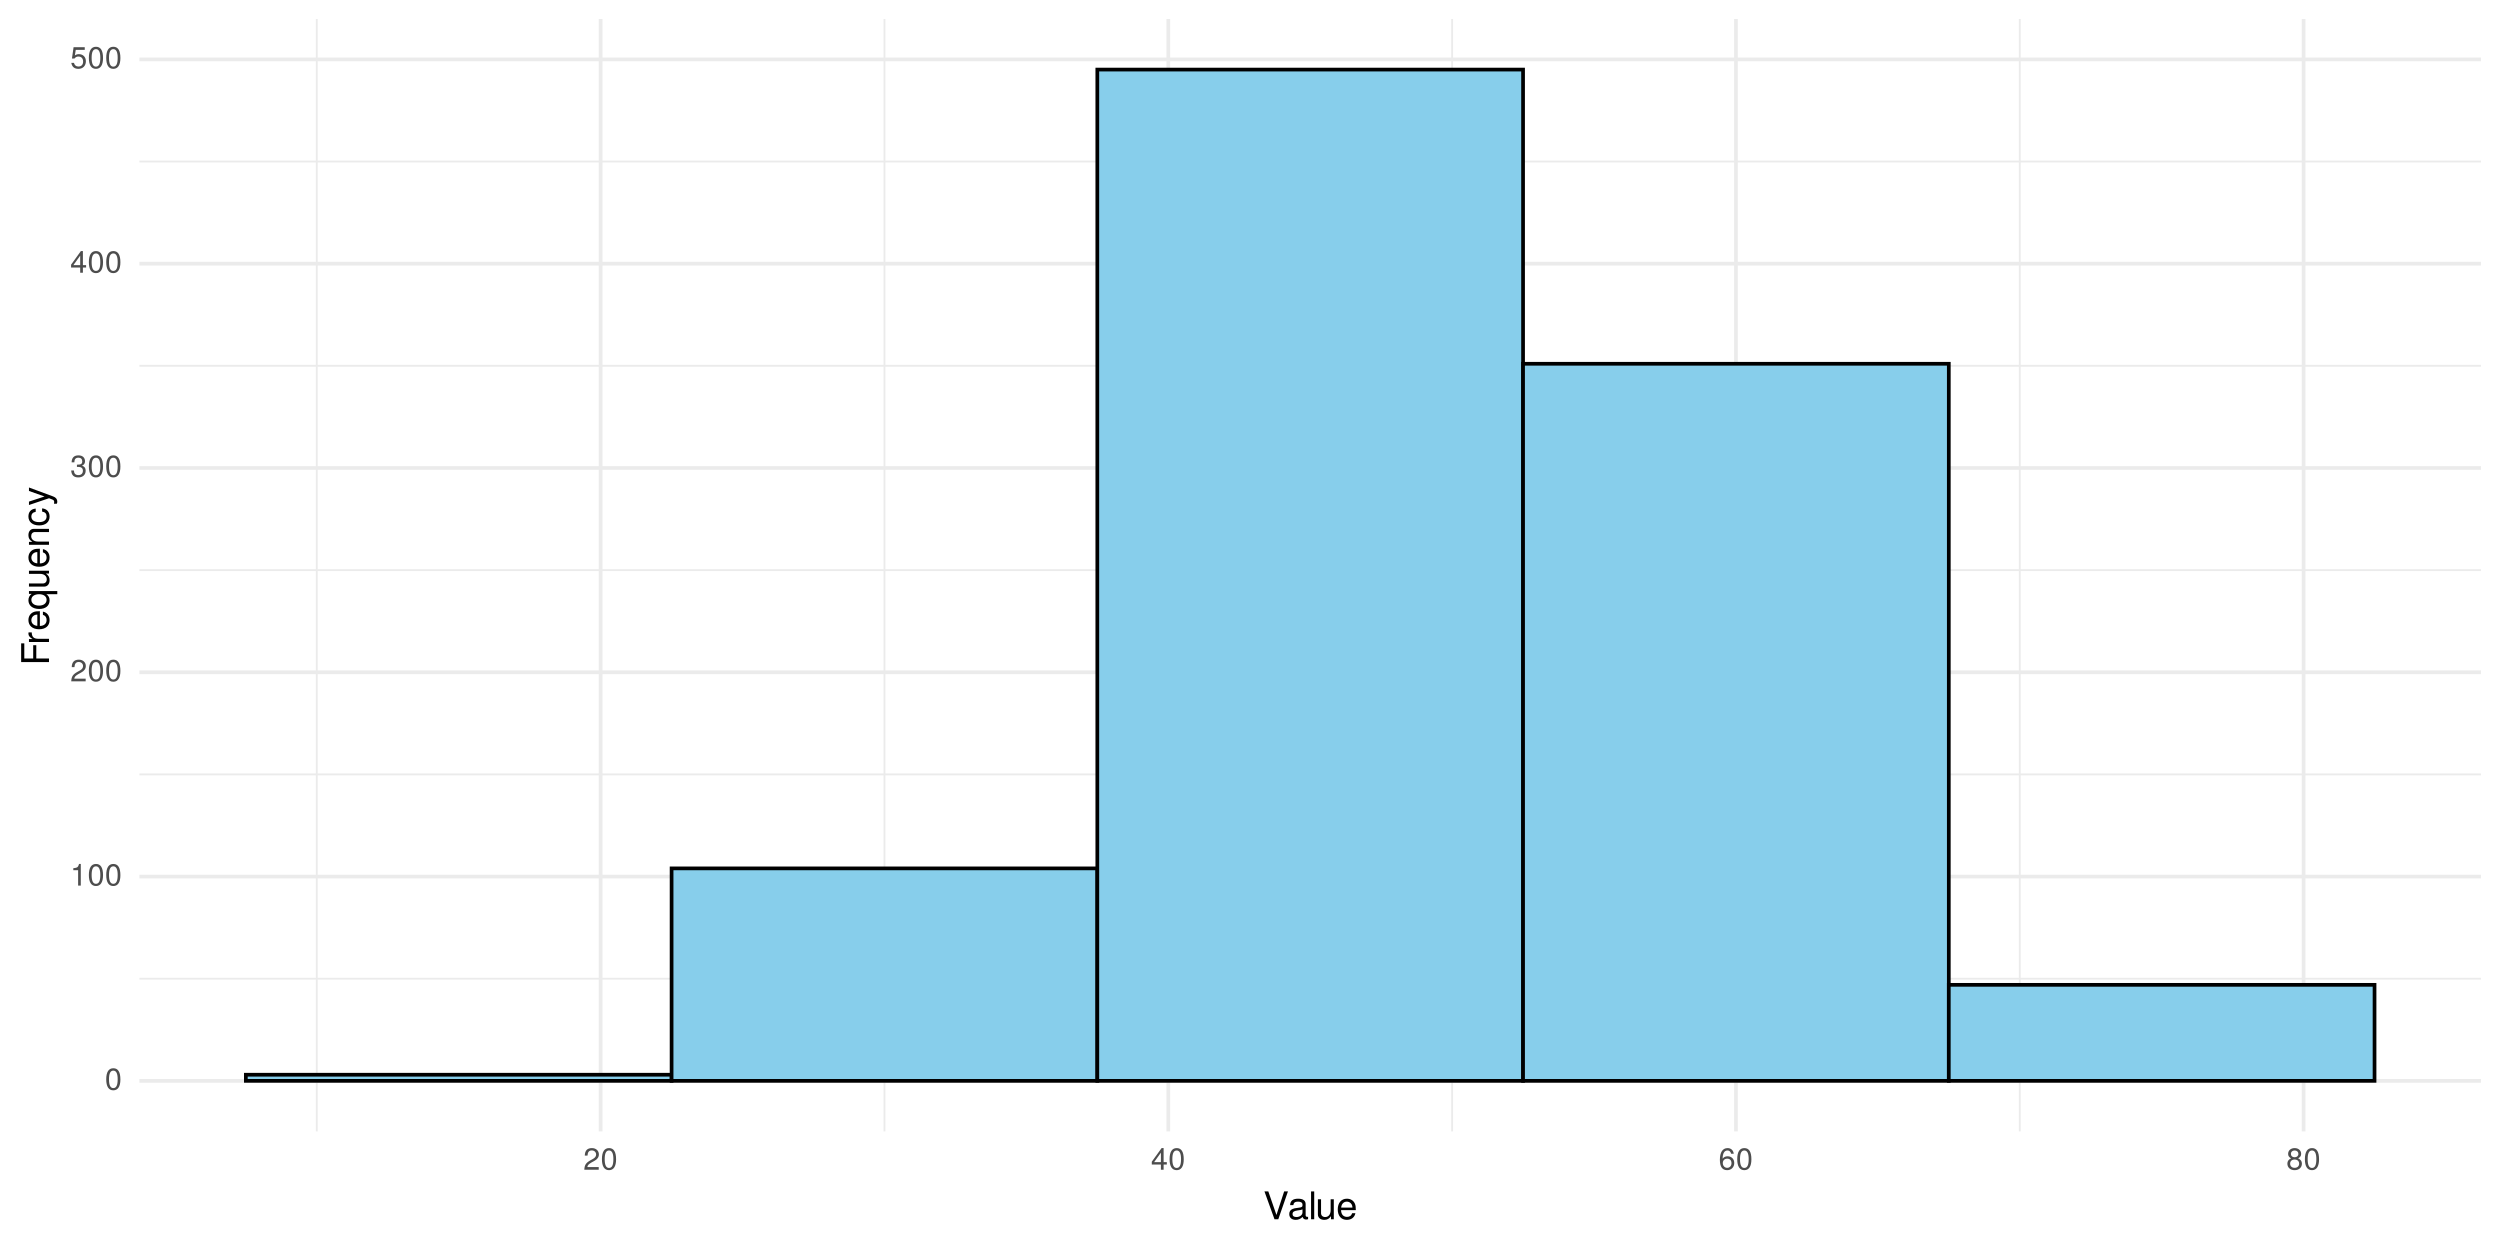
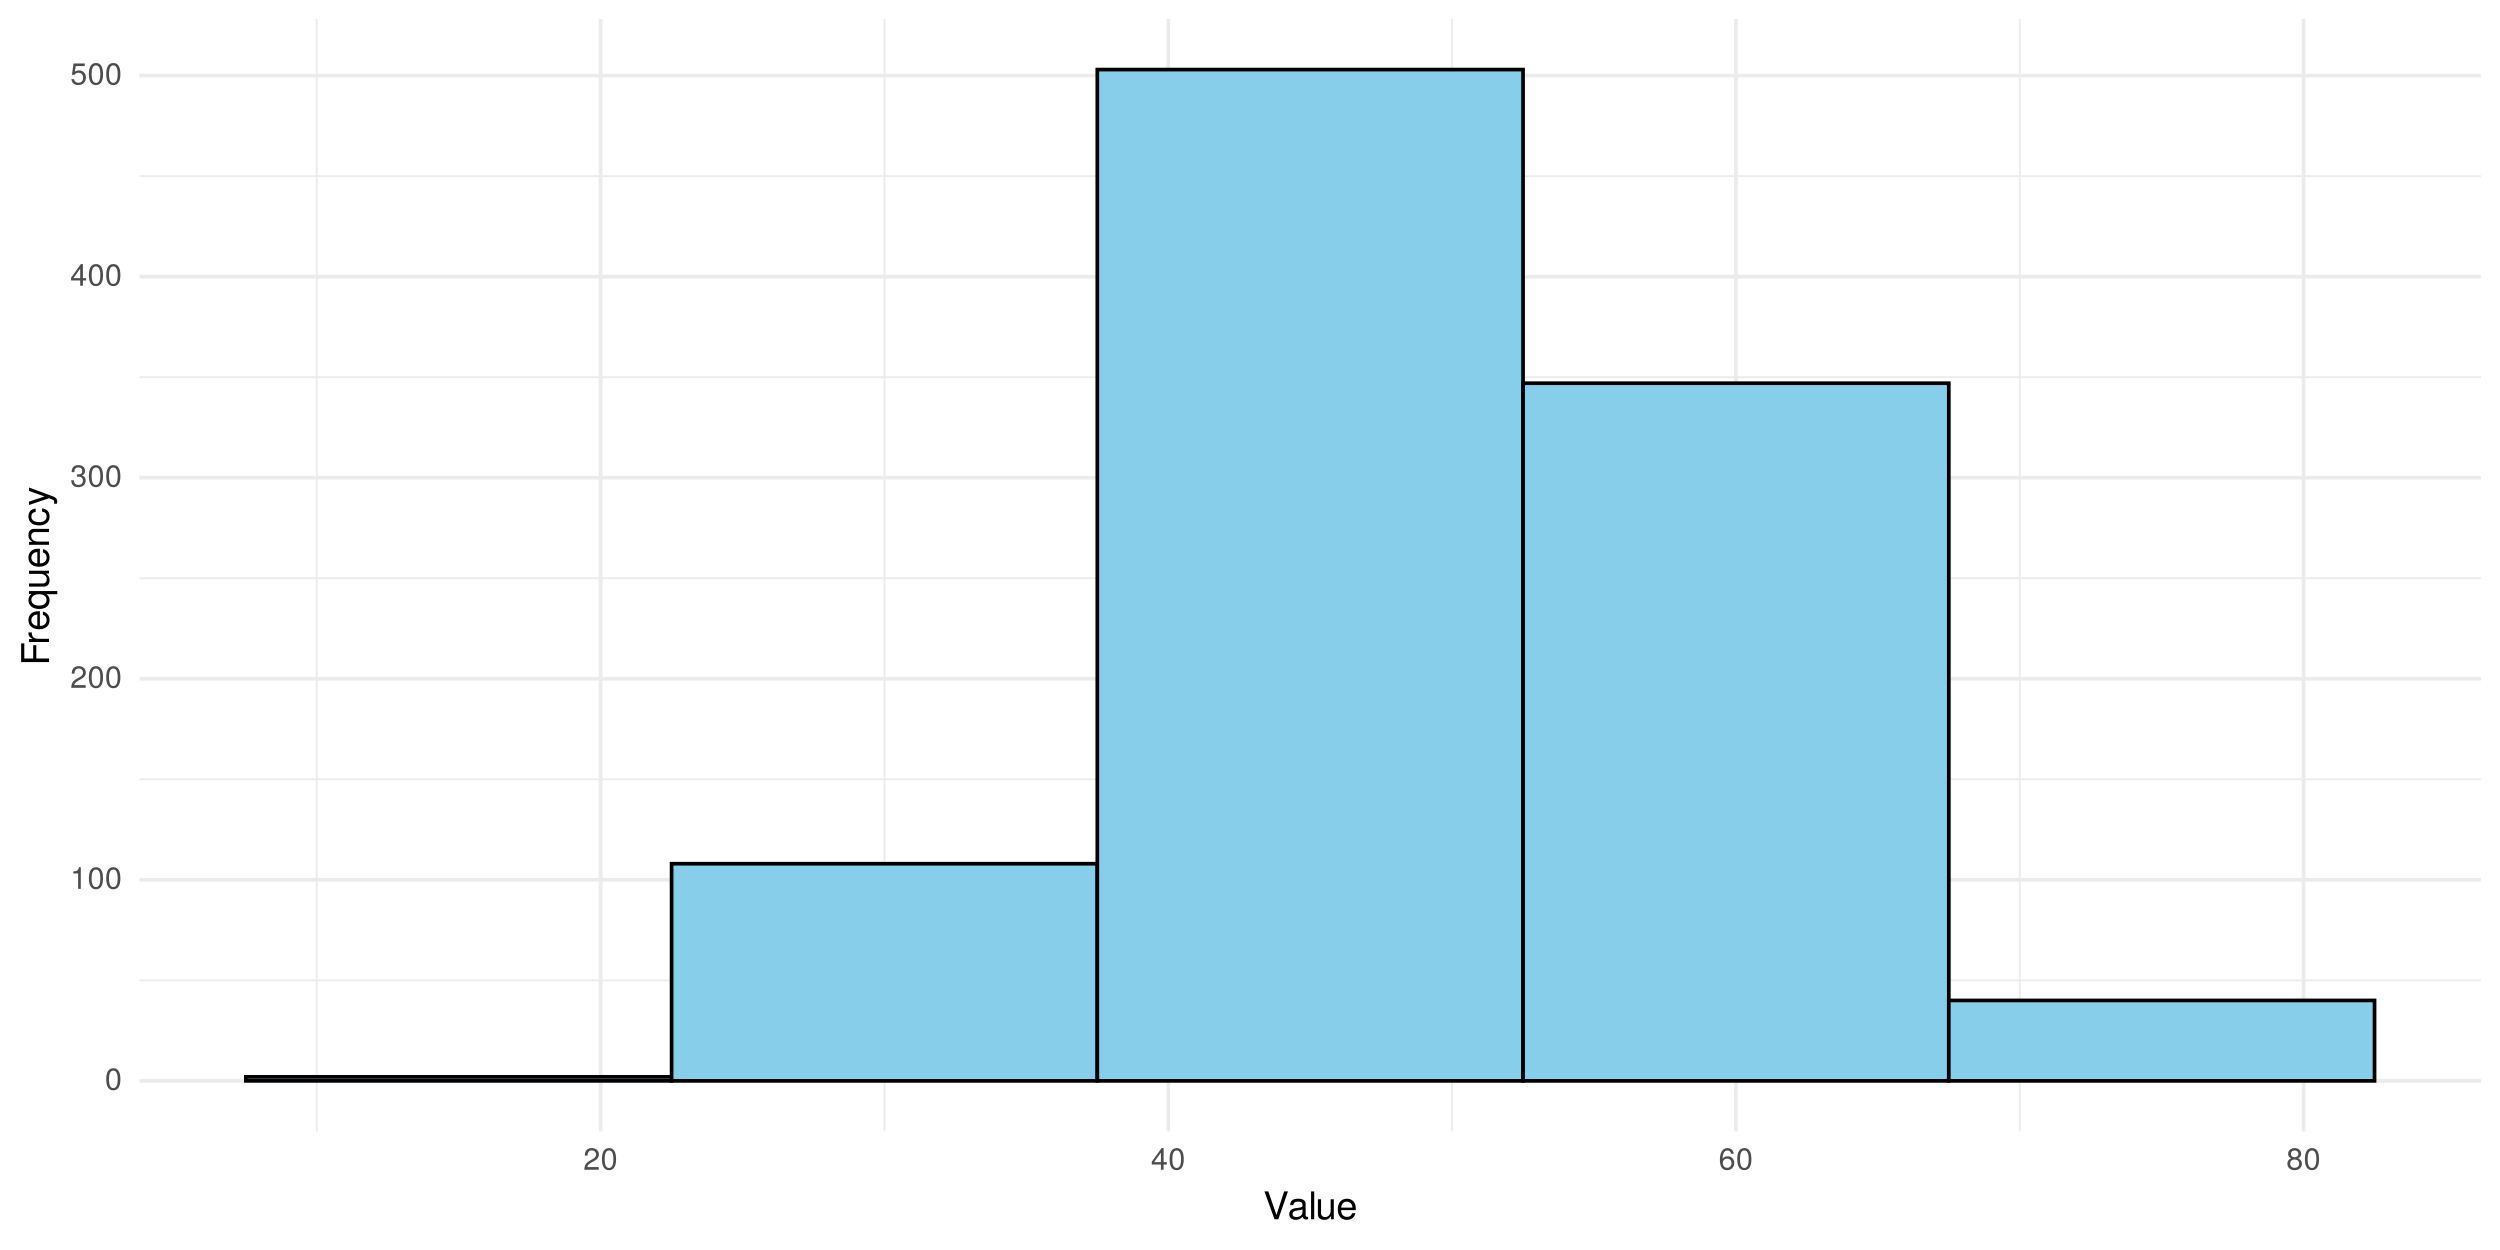
<svg xmlns="http://www.w3.org/2000/svg" xmlns:xlink="http://www.w3.org/1999/xlink" width="720" height="360" viewBox="0 0 720 360">
  <defs>
    <g>
      <g id="glyph-0-0">
        <path d="M 4.453 -3 C 4.453 -5.156 3.781 -6.234 2.422 -6.234 C 1.078 -6.234 0.375 -5.141 0.375 -3.047 C 0.375 -0.953 1.078 0.125 2.422 0.125 C 3.734 0.125 4.453 -0.953 4.453 -3 Z M 3.672 -3.062 C 3.672 -1.297 3.266 -0.516 2.406 -0.516 C 1.578 -0.516 1.172 -1.344 1.172 -3.047 C 1.172 -4.75 1.578 -5.547 2.422 -5.547 C 3.25 -5.547 3.672 -4.734 3.672 -3.062 Z M 3.672 -3.062 " />
      </g>
      <g id="glyph-0-1">
        <path d="M 3.047 0 L 3.047 -6.234 L 2.547 -6.234 C 2.266 -5.281 2.094 -5.141 0.891 -5 L 0.891 -4.438 L 2.281 -4.438 L 2.281 0 Z M 3.047 0 " />
      </g>
      <g id="glyph-0-2">
        <path d="M 4.5 -4.406 C 4.5 -5.469 3.672 -6.234 2.5 -6.234 C 1.219 -6.234 0.484 -5.594 0.438 -4.078 L 1.219 -4.078 C 1.281 -5.125 1.703 -5.562 2.469 -5.562 C 3.172 -5.562 3.703 -5.062 3.703 -4.391 C 3.703 -3.891 3.406 -3.469 2.859 -3.156 L 2.047 -2.703 C 0.75 -1.969 0.375 -1.375 0.297 0 L 4.453 0 L 4.453 -0.766 L 1.172 -0.766 C 1.25 -1.281 1.531 -1.594 2.297 -2.047 L 3.172 -2.531 C 4.047 -2.984 4.5 -3.641 4.5 -4.406 Z M 4.5 -4.406 " />
      </g>
      <g id="glyph-0-3">
        <path d="M 4.453 -1.812 C 4.453 -2.562 4.141 -3.016 3.391 -3.266 C 3.969 -3.5 4.266 -3.891 4.266 -4.516 C 4.266 -5.594 3.547 -6.234 2.359 -6.234 C 1.109 -6.234 0.438 -5.547 0.406 -4.219 L 1.188 -4.219 C 1.203 -5.141 1.578 -5.562 2.375 -5.562 C 3.062 -5.562 3.469 -5.156 3.469 -4.5 C 3.469 -3.828 3.188 -3.547 1.938 -3.547 L 1.938 -2.906 L 2.359 -2.906 C 3.219 -2.906 3.656 -2.5 3.656 -1.797 C 3.656 -1.016 3.172 -0.547 2.359 -0.547 C 1.516 -0.547 1.109 -0.969 1.062 -1.875 L 0.281 -1.875 C 0.375 -0.5 1.062 0.125 2.344 0.125 C 3.625 0.125 4.453 -0.641 4.453 -1.812 Z M 4.453 -1.812 " />
      </g>
      <g id="glyph-0-4">
        <path d="M 4.578 -1.5 L 4.578 -2.188 L 3.656 -2.188 L 3.656 -6.234 L 3.078 -6.234 L 0.25 -2.312 L 0.25 -1.5 L 2.875 -1.5 L 2.875 0 L 3.656 0 L 3.656 -1.5 Z M 2.875 -2.188 L 0.922 -2.188 L 2.875 -4.922 Z M 2.875 -2.188 " />
      </g>
      <g id="glyph-0-5">
        <path d="M 4.516 -2.062 C 4.516 -3.297 3.688 -4.109 2.5 -4.109 C 2.062 -4.109 1.703 -4 1.344 -3.734 L 1.594 -5.344 L 4.188 -5.344 L 4.188 -6.109 L 0.969 -6.109 L 0.5 -2.844 L 1.219 -2.844 C 1.578 -3.266 1.875 -3.422 2.359 -3.422 C 3.188 -3.422 3.719 -2.891 3.719 -1.969 C 3.719 -1.062 3.203 -0.547 2.359 -0.547 C 1.688 -0.547 1.266 -0.891 1.078 -1.594 L 0.312 -1.594 C 0.562 -0.359 1.266 0.125 2.375 0.125 C 3.641 0.125 4.516 -0.75 4.516 -2.062 Z M 4.516 -2.062 " />
      </g>
      <g id="glyph-0-6">
        <path d="M 4.516 -1.938 C 4.516 -3.094 3.719 -3.875 2.609 -3.875 C 1.984 -3.875 1.5 -3.641 1.172 -3.188 C 1.172 -4.703 1.672 -5.547 2.562 -5.547 C 3.109 -5.547 3.484 -5.203 3.609 -4.609 L 4.375 -4.609 C 4.234 -5.625 3.562 -6.234 2.609 -6.234 C 1.156 -6.234 0.375 -5.016 0.375 -2.844 C 0.375 -0.891 1.047 0.125 2.469 0.125 C 3.656 0.125 4.516 -0.719 4.516 -1.938 Z M 3.719 -1.875 C 3.719 -1.094 3.188 -0.547 2.484 -0.547 C 1.766 -0.547 1.219 -1.125 1.219 -1.922 C 1.219 -2.688 1.734 -3.188 2.5 -3.188 C 3.25 -3.188 3.719 -2.703 3.719 -1.875 Z M 3.719 -1.875 " />
      </g>
      <g id="glyph-0-7">
        <path d="M 4.516 -1.766 C 4.516 -2.453 4.156 -2.938 3.438 -3.281 C 4.078 -3.672 4.297 -3.984 4.297 -4.578 C 4.297 -5.547 3.531 -6.234 2.422 -6.234 C 1.312 -6.234 0.547 -5.547 0.547 -4.578 C 0.547 -4 0.75 -3.672 1.391 -3.281 C 0.672 -2.938 0.328 -2.453 0.328 -1.766 C 0.328 -0.625 1.188 0.125 2.422 0.125 C 3.656 0.125 4.516 -0.625 4.516 -1.766 Z M 3.5 -4.562 C 3.5 -3.969 3.062 -3.594 2.422 -3.594 C 1.766 -3.594 1.344 -3.969 1.344 -4.562 C 1.344 -5.156 1.766 -5.547 2.422 -5.547 C 3.078 -5.547 3.5 -5.156 3.5 -4.562 Z M 3.719 -1.75 C 3.719 -1.016 3.188 -0.547 2.406 -0.547 C 1.641 -0.547 1.125 -1.016 1.125 -1.75 C 1.125 -2.484 1.641 -2.938 2.422 -2.938 C 3.188 -2.938 3.719 -2.484 3.719 -1.75 Z M 3.719 -1.75 " />
      </g>
      <g id="glyph-1-0">
        <path d="M 7.094 -8.016 L 6 -8.016 L 3.781 -1.234 L 1.438 -8.016 L 0.328 -8.016 L 3.219 0 L 4.312 0 Z M 7.094 -8.016 " />
      </g>
      <g id="glyph-1-1">
        <path d="M 5.891 -0.016 L 5.891 -0.719 C 5.781 -0.688 5.734 -0.688 5.688 -0.688 C 5.375 -0.688 5.188 -0.859 5.188 -1.141 L 5.188 -4.359 C 5.188 -5.375 4.438 -5.922 3.031 -5.922 C 1.625 -5.922 0.766 -5.391 0.719 -4.062 L 1.641 -4.062 C 1.719 -4.766 2.141 -5.078 2.984 -5.078 C 3.812 -5.078 4.281 -4.781 4.281 -4.219 L 4.281 -3.984 C 4.281 -3.594 4.047 -3.438 3.328 -3.344 C 2.031 -3.172 1.828 -3.141 1.469 -2.984 C 0.797 -2.719 0.469 -2.203 0.469 -1.5 C 0.469 -0.453 1.188 0.172 2.359 0.172 C 3.094 0.172 3.812 -0.141 4.312 -0.688 C 4.406 -0.234 4.812 0.078 5.266 0.078 C 5.438 0.078 5.594 0.062 5.891 -0.016 Z M 4.281 -1.984 C 4.281 -1.172 3.438 -0.641 2.547 -0.641 C 1.844 -0.641 1.422 -0.891 1.422 -1.516 C 1.422 -2.125 1.828 -2.391 2.812 -2.531 C 3.766 -2.656 3.969 -2.703 4.281 -2.844 Z M 4.281 -1.984 " />
      </g>
      <g id="glyph-1-2">
        <path d="M 1.656 0 L 1.656 -8.016 L 0.75 -8.016 L 0.75 0 Z M 1.656 0 " />
      </g>
      <g id="glyph-1-3">
        <path d="M 5.297 0 L 5.297 -5.766 L 4.391 -5.766 L 4.391 -2.578 C 4.391 -1.406 3.766 -0.641 2.812 -0.641 C 2.094 -0.641 1.625 -1.078 1.625 -1.766 L 1.625 -5.766 L 0.719 -5.766 L 0.719 -1.406 C 0.719 -0.453 1.438 0.172 2.547 0.172 C 3.406 0.172 3.938 -0.125 4.484 -0.891 L 4.484 0 Z M 5.297 0 " />
      </g>
      <g id="glyph-1-4">
        <path d="M 5.641 -2.625 C 5.641 -3.453 5.578 -3.984 5.406 -4.406 C 5.031 -5.359 4.156 -5.922 3.078 -5.922 C 1.469 -5.922 0.438 -4.734 0.438 -2.844 C 0.438 -0.953 1.438 0.172 3.062 0.172 C 4.375 0.172 5.297 -0.578 5.516 -1.75 L 4.594 -1.75 C 4.344 -0.984 3.828 -0.688 3.094 -0.688 C 2.141 -0.688 1.422 -1.297 1.391 -2.625 Z M 4.656 -3.438 C 4.656 -3.438 4.656 -3.391 4.656 -3.359 L 1.422 -3.359 C 1.5 -4.391 2.141 -5.078 3.062 -5.078 C 3.969 -5.078 4.656 -4.328 4.656 -3.438 Z M 4.656 -3.438 " />
      </g>
      <g id="glyph-2-0">
        <path d="M -7.109 -6.375 L -8.016 -6.375 L -8.016 -0.984 L 0 -0.984 L 0 -2.016 L -3.656 -2.016 L -3.656 -5.844 L -4.547 -5.844 L -4.547 -2.016 L -7.109 -2.016 Z M -7.109 -6.375 " />
      </g>
      <g id="glyph-2-1">
        <path d="M -4.969 -3.531 L -5.891 -3.531 C -5.922 -3.375 -5.922 -3.297 -5.922 -3.172 C -5.922 -2.578 -5.578 -2.141 -4.719 -1.609 L -5.766 -1.609 L -5.766 -0.766 L 0 -0.766 L 0 -1.688 L -2.984 -1.688 C -4.297 -1.688 -4.938 -2.109 -4.969 -3.531 Z M -4.969 -3.531 " />
      </g>
      <g id="glyph-2-2">
        <path d="M -2.625 -5.641 C -3.453 -5.641 -3.984 -5.578 -4.406 -5.406 C -5.359 -5.031 -5.922 -4.156 -5.922 -3.078 C -5.922 -1.469 -4.734 -0.438 -2.844 -0.438 C -0.953 -0.438 0.172 -1.438 0.172 -3.062 C 0.172 -4.375 -0.578 -5.297 -1.75 -5.516 L -1.75 -4.594 C -0.984 -4.344 -0.688 -3.828 -0.688 -3.094 C -0.688 -2.141 -1.297 -1.422 -2.625 -1.391 Z M -3.438 -4.656 C -3.438 -4.656 -3.391 -4.656 -3.359 -4.656 L -3.359 -1.422 C -4.391 -1.5 -5.078 -2.141 -5.078 -3.062 C -5.078 -3.969 -4.328 -4.656 -3.438 -4.656 Z M -3.438 -4.656 " />
      </g>
      <g id="glyph-2-3">
        <path d="M 2.391 -5.438 L -5.766 -5.438 L -5.766 -4.625 L -5 -4.625 C -5.594 -4.203 -5.922 -3.547 -5.922 -2.797 C -5.922 -1.281 -4.734 -0.281 -2.812 -0.281 C -0.953 -0.281 0.172 -1.234 0.172 -2.75 C 0.172 -3.547 -0.125 -4.109 -0.75 -4.531 L 2.391 -4.531 Z M -2.844 -4.531 C -1.531 -4.531 -0.688 -3.891 -0.688 -2.922 C -0.688 -1.906 -1.547 -1.25 -2.875 -1.25 C -4.219 -1.25 -5.078 -1.906 -5.078 -2.922 C -5.078 -3.906 -4.188 -4.531 -2.844 -4.531 Z M -2.844 -4.531 " />
      </g>
      <g id="glyph-2-4">
        <path d="M 0 -5.297 L -5.766 -5.297 L -5.766 -4.391 L -2.578 -4.391 C -1.406 -4.391 -0.641 -3.766 -0.641 -2.812 C -0.641 -2.094 -1.078 -1.625 -1.766 -1.625 L -5.766 -1.625 L -5.766 -0.719 L -1.406 -0.719 C -0.453 -0.719 0.172 -1.438 0.172 -2.547 C 0.172 -3.406 -0.125 -3.938 -0.891 -4.484 L 0 -4.484 Z M 0 -5.297 " />
      </g>
      <g id="glyph-2-5">
        <path d="M 0 -5.359 L -4.359 -5.359 C -5.312 -5.359 -5.922 -4.641 -5.922 -3.531 C -5.922 -2.672 -5.594 -2.125 -4.797 -1.609 L -5.766 -1.609 L -5.766 -0.766 L 0 -0.766 L 0 -1.688 L -3.172 -1.688 C -4.359 -1.688 -5.125 -2.328 -5.125 -3.25 C -5.125 -3.984 -4.688 -4.438 -4 -4.438 L 0 -4.438 Z M 0 -5.359 " />
      </g>
      <g id="glyph-2-6">
        <path d="M -1.984 -5.25 L -1.984 -4.328 C -1.062 -4.172 -0.688 -3.703 -0.688 -2.922 C -0.688 -1.906 -1.469 -1.297 -2.828 -1.297 C -4.266 -1.297 -5.078 -1.891 -5.078 -2.891 C -5.078 -3.656 -4.625 -4.141 -3.828 -4.25 L -3.828 -5.188 C -5.234 -5.078 -5.922 -4.188 -5.922 -2.906 C -5.922 -1.359 -4.734 -0.344 -2.828 -0.344 C -0.969 -0.344 0.172 -1.328 0.172 -2.891 C 0.172 -4.266 -0.656 -5.141 -1.984 -5.25 Z M -1.984 -5.25 " />
      </g>
      <g id="glyph-2-7">
        <path d="M -5.766 -5.266 L -5.766 -4.266 L -1.281 -2.672 L -5.766 -1.203 L -5.766 -0.219 L 0.016 -2.172 L 0.938 -1.812 C 1.344 -1.656 1.5 -1.469 1.5 -1.078 C 1.5 -0.953 1.469 -0.797 1.438 -0.594 L 2.25 -0.594 C 2.359 -0.781 2.391 -0.969 2.391 -1.203 C 2.391 -1.859 2.031 -2.391 1.203 -2.688 Z M -5.766 -5.266 " />
      </g>
    </g>
    <clipPath id="clip-0">
-       <path clip-rule="nonzero" d="M 40.152 281 L 714.523 281 L 714.523 283 L 40.152 283 Z M 40.152 281 " />
+       <path clip-rule="nonzero" d="M 40.152 282 L 714.523 282 L 714.523 283 L 40.152 283 Z M 40.152 282 " />
    </clipPath>
    <clipPath id="clip-1">
-       <path clip-rule="nonzero" d="M 40.152 222 L 714.523 222 L 714.523 224 L 40.152 224 Z M 40.152 222 " />
+       <path clip-rule="nonzero" d="M 40.152 224 L 714.523 224 L 714.523 225 L 40.152 225 Z M 40.152 224 " />
    </clipPath>
    <clipPath id="clip-2">
-       <path clip-rule="nonzero" d="M 40.152 163 L 714.523 163 L 714.523 165 L 40.152 165 Z M 40.152 163 " />
+       <path clip-rule="nonzero" d="M 40.152 166 L 714.523 166 L 714.523 167 L 40.152 167 Z M 40.152 166 " />
    </clipPath>
    <clipPath id="clip-3">
-       <path clip-rule="nonzero" d="M 40.152 105 L 714.523 105 L 714.523 106 L 40.152 106 Z M 40.152 105 " />
+       <path clip-rule="nonzero" d="M 40.152 108 L 714.523 108 L 714.523 109 L 40.152 109 Z M 40.152 108 " />
    </clipPath>
    <clipPath id="clip-4">
-       <path clip-rule="nonzero" d="M 40.152 46 L 714.523 46 L 714.523 47 L 40.152 47 Z M 40.152 46 " />
+       <path clip-rule="nonzero" d="M 40.152 50 L 714.523 50 L 714.523 51 L 40.152 51 Z M 40.152 50 " />
    </clipPath>
    <clipPath id="clip-5">
      <path clip-rule="nonzero" d="M 90 5.48 L 92 5.48 L 92 325.852 L 90 325.852 Z M 90 5.48 " />
    </clipPath>
    <clipPath id="clip-6">
      <path clip-rule="nonzero" d="M 254 5.48 L 255 5.48 L 255 325.852 L 254 325.852 Z M 254 5.48 " />
    </clipPath>
    <clipPath id="clip-7">
      <path clip-rule="nonzero" d="M 417 5.48 L 419 5.48 L 419 325.852 L 417 325.852 Z M 417 5.48 " />
    </clipPath>
    <clipPath id="clip-8">
      <path clip-rule="nonzero" d="M 581 5.48 L 582 5.48 L 582 325.852 L 581 325.852 Z M 581 5.48 " />
    </clipPath>
    <clipPath id="clip-9">
      <path clip-rule="nonzero" d="M 40.152 310 L 714.523 310 L 714.523 312 L 40.152 312 Z M 40.152 310 " />
    </clipPath>
    <clipPath id="clip-10">
-       <path clip-rule="nonzero" d="M 40.152 251 L 714.523 251 L 714.523 253 L 40.152 253 Z M 40.152 251 " />
+       <path clip-rule="nonzero" d="M 40.152 252 L 714.523 252 L 714.523 254 L 40.152 254 Z M 40.152 252 " />
    </clipPath>
    <clipPath id="clip-11">
-       <path clip-rule="nonzero" d="M 40.152 193 L 714.523 193 L 714.523 195 L 40.152 195 Z M 40.152 193 " />
+       <path clip-rule="nonzero" d="M 40.152 194 L 714.523 194 L 714.523 197 L 40.152 197 Z M 40.152 194 " />
    </clipPath>
    <clipPath id="clip-12">
-       <path clip-rule="nonzero" d="M 40.152 134 L 714.523 134 L 714.523 136 L 40.152 136 Z M 40.152 134 " />
+       <path clip-rule="nonzero" d="M 40.152 137 L 714.523 137 L 714.523 139 L 40.152 139 Z M 40.152 137 " />
    </clipPath>
    <clipPath id="clip-13">
-       <path clip-rule="nonzero" d="M 40.152 75 L 714.523 75 L 714.523 77 L 40.152 77 Z M 40.152 75 " />
+       <path clip-rule="nonzero" d="M 40.152 79 L 714.523 79 L 714.523 81 L 40.152 81 Z M 40.152 79 " />
    </clipPath>
    <clipPath id="clip-14">
-       <path clip-rule="nonzero" d="M 40.152 16 L 714.523 16 L 714.523 18 L 40.152 18 Z M 40.152 16 " />
+       <path clip-rule="nonzero" d="M 40.152 21 L 714.523 21 L 714.523 23 L 40.152 23 Z M 40.152 21 " />
    </clipPath>
    <clipPath id="clip-15">
      <path clip-rule="nonzero" d="M 172 5.48 L 174 5.48 L 174 325.852 L 172 325.852 Z M 172 5.48 " />
    </clipPath>
    <clipPath id="clip-16">
      <path clip-rule="nonzero" d="M 335 5.48 L 337 5.48 L 337 325.852 L 335 325.852 Z M 335 5.48 " />
    </clipPath>
    <clipPath id="clip-17">
      <path clip-rule="nonzero" d="M 499 5.48 L 501 5.48 L 501 325.852 L 499 325.852 Z M 499 5.48 " />
    </clipPath>
    <clipPath id="clip-18">
      <path clip-rule="nonzero" d="M 662 5.48 L 664 5.48 L 664 325.852 L 662 325.852 Z M 662 5.48 " />
    </clipPath>
  </defs>
  <rect x="-72" y="-36" width="864" height="432" fill="rgb(100%, 100%, 100%)" fill-opacity="1" />
  <g clip-path="url(#clip-0)">
-     <path fill="none" stroke-width="0.533" stroke-linecap="butt" stroke-linejoin="round" stroke="rgb(92.157%, 92.157%, 92.157%)" stroke-opacity="1" stroke-miterlimit="10" d="M 40.152 281.867 L 714.52 281.867 " />
+     <path fill="none" stroke-width="0.533" stroke-linecap="butt" stroke-linejoin="round" stroke="rgb(92.157%, 92.157%, 92.157%)" stroke-opacity="1" stroke-miterlimit="10" d="M 40.152 282.336 L 714.52 282.336 " />
  </g>
  <g clip-path="url(#clip-1)">
-     <path fill="none" stroke-width="0.533" stroke-linecap="butt" stroke-linejoin="round" stroke="rgb(92.157%, 92.157%, 92.157%)" stroke-opacity="1" stroke-miterlimit="10" d="M 40.152 223.031 L 714.52 223.031 " />
+     <path fill="none" stroke-width="0.533" stroke-linecap="butt" stroke-linejoin="round" stroke="rgb(92.157%, 92.157%, 92.157%)" stroke-opacity="1" stroke-miterlimit="10" d="M 40.152 224.434 L 714.52 224.434 " />
  </g>
  <g clip-path="url(#clip-2)">
-     <path fill="none" stroke-width="0.533" stroke-linecap="butt" stroke-linejoin="round" stroke="rgb(92.157%, 92.157%, 92.157%)" stroke-opacity="1" stroke-miterlimit="10" d="M 40.152 164.195 L 714.52 164.195 " />
+     <path fill="none" stroke-width="0.533" stroke-linecap="butt" stroke-linejoin="round" stroke="rgb(92.157%, 92.157%, 92.157%)" stroke-opacity="1" stroke-miterlimit="10" d="M 40.152 166.531 L 714.52 166.531 " />
  </g>
  <g clip-path="url(#clip-3)">
-     <path fill="none" stroke-width="0.533" stroke-linecap="butt" stroke-linejoin="round" stroke="rgb(92.157%, 92.157%, 92.157%)" stroke-opacity="1" stroke-miterlimit="10" d="M 40.152 105.355 L 714.52 105.355 " />
+     <path fill="none" stroke-width="0.533" stroke-linecap="butt" stroke-linejoin="round" stroke="rgb(92.157%, 92.157%, 92.157%)" stroke-opacity="1" stroke-miterlimit="10" d="M 40.152 108.633 L 714.52 108.633 " />
  </g>
  <g clip-path="url(#clip-4)">
-     <path fill="none" stroke-width="0.533" stroke-linecap="butt" stroke-linejoin="round" stroke="rgb(92.157%, 92.157%, 92.157%)" stroke-opacity="1" stroke-miterlimit="10" d="M 40.152 46.52 L 714.52 46.52 " />
+     <path fill="none" stroke-width="0.533" stroke-linecap="butt" stroke-linejoin="round" stroke="rgb(92.157%, 92.157%, 92.157%)" stroke-opacity="1" stroke-miterlimit="10" d="M 40.152 50.73 L 714.52 50.73 " />
  </g>
  <g clip-path="url(#clip-5)">
    <path fill="none" stroke-width="0.533" stroke-linecap="butt" stroke-linejoin="round" stroke="rgb(92.157%, 92.157%, 92.157%)" stroke-opacity="1" stroke-miterlimit="10" d="M 91.238 325.848 L 91.238 5.48 " />
  </g>
  <g clip-path="url(#clip-6)">
    <path fill="none" stroke-width="0.533" stroke-linecap="butt" stroke-linejoin="round" stroke="rgb(92.157%, 92.157%, 92.157%)" stroke-opacity="1" stroke-miterlimit="10" d="M 254.723 325.848 L 254.723 5.48 " />
  </g>
  <g clip-path="url(#clip-7)">
    <path fill="none" stroke-width="0.533" stroke-linecap="butt" stroke-linejoin="round" stroke="rgb(92.157%, 92.157%, 92.157%)" stroke-opacity="1" stroke-miterlimit="10" d="M 418.207 325.848 L 418.207 5.48 " />
  </g>
  <g clip-path="url(#clip-8)">
    <path fill="none" stroke-width="0.533" stroke-linecap="butt" stroke-linejoin="round" stroke="rgb(92.157%, 92.157%, 92.157%)" stroke-opacity="1" stroke-miterlimit="10" d="M 581.691 325.848 L 581.691 5.48 " />
  </g>
  <g clip-path="url(#clip-9)">
    <path fill="none" stroke-width="1.067" stroke-linecap="butt" stroke-linejoin="round" stroke="rgb(92.157%, 92.157%, 92.157%)" stroke-opacity="1" stroke-miterlimit="10" d="M 40.152 311.285 L 714.52 311.285 " />
  </g>
  <g clip-path="url(#clip-10)">
-     <path fill="none" stroke-width="1.067" stroke-linecap="butt" stroke-linejoin="round" stroke="rgb(92.157%, 92.157%, 92.157%)" stroke-opacity="1" stroke-miterlimit="10" d="M 40.152 252.449 L 714.52 252.449 " />
+     <path fill="none" stroke-width="1.067" stroke-linecap="butt" stroke-linejoin="round" stroke="rgb(92.157%, 92.157%, 92.157%)" stroke-opacity="1" stroke-miterlimit="10" d="M 40.152 253.387 L 714.52 253.387 " />
  </g>
  <g clip-path="url(#clip-11)">
-     <path fill="none" stroke-width="1.067" stroke-linecap="butt" stroke-linejoin="round" stroke="rgb(92.157%, 92.157%, 92.157%)" stroke-opacity="1" stroke-miterlimit="10" d="M 40.152 193.613 L 714.52 193.613 " />
+     <path fill="none" stroke-width="1.067" stroke-linecap="butt" stroke-linejoin="round" stroke="rgb(92.157%, 92.157%, 92.157%)" stroke-opacity="1" stroke-miterlimit="10" d="M 40.152 195.484 L 714.52 195.484 " />
  </g>
  <g clip-path="url(#clip-12)">
-     <path fill="none" stroke-width="1.067" stroke-linecap="butt" stroke-linejoin="round" stroke="rgb(92.157%, 92.157%, 92.157%)" stroke-opacity="1" stroke-miterlimit="10" d="M 40.152 134.773 L 714.52 134.773 " />
+     <path fill="none" stroke-width="1.067" stroke-linecap="butt" stroke-linejoin="round" stroke="rgb(92.157%, 92.157%, 92.157%)" stroke-opacity="1" stroke-miterlimit="10" d="M 40.152 137.582 L 714.52 137.582 " />
  </g>
  <g clip-path="url(#clip-13)">
-     <path fill="none" stroke-width="1.067" stroke-linecap="butt" stroke-linejoin="round" stroke="rgb(92.157%, 92.157%, 92.157%)" stroke-opacity="1" stroke-miterlimit="10" d="M 40.152 75.938 L 714.52 75.938 " />
+     <path fill="none" stroke-width="1.067" stroke-linecap="butt" stroke-linejoin="round" stroke="rgb(92.157%, 92.157%, 92.157%)" stroke-opacity="1" stroke-miterlimit="10" d="M 40.152 79.68 L 714.52 79.68 " />
  </g>
  <g clip-path="url(#clip-14)">
-     <path fill="none" stroke-width="1.067" stroke-linecap="butt" stroke-linejoin="round" stroke="rgb(92.157%, 92.157%, 92.157%)" stroke-opacity="1" stroke-miterlimit="10" d="M 40.152 17.102 L 714.52 17.102 " />
+     <path fill="none" stroke-width="1.067" stroke-linecap="butt" stroke-linejoin="round" stroke="rgb(92.157%, 92.157%, 92.157%)" stroke-opacity="1" stroke-miterlimit="10" d="M 40.152 21.777 L 714.52 21.777 " />
  </g>
  <g clip-path="url(#clip-15)">
    <path fill="none" stroke-width="1.067" stroke-linecap="butt" stroke-linejoin="round" stroke="rgb(92.157%, 92.157%, 92.157%)" stroke-opacity="1" stroke-miterlimit="10" d="M 172.98 325.848 L 172.98 5.48 " />
  </g>
  <g clip-path="url(#clip-16)">
    <path fill="none" stroke-width="1.067" stroke-linecap="butt" stroke-linejoin="round" stroke="rgb(92.157%, 92.157%, 92.157%)" stroke-opacity="1" stroke-miterlimit="10" d="M 336.465 325.848 L 336.465 5.48 " />
  </g>
  <g clip-path="url(#clip-17)">
    <path fill="none" stroke-width="1.067" stroke-linecap="butt" stroke-linejoin="round" stroke="rgb(92.157%, 92.157%, 92.157%)" stroke-opacity="1" stroke-miterlimit="10" d="M 499.949 325.848 L 499.949 5.48 " />
  </g>
  <g clip-path="url(#clip-18)">
    <path fill="none" stroke-width="1.067" stroke-linecap="butt" stroke-linejoin="round" stroke="rgb(92.157%, 92.157%, 92.157%)" stroke-opacity="1" stroke-miterlimit="10" d="M 663.434 325.848 L 663.434 5.48 " />
  </g>
-   <path fill-rule="nonzero" fill="rgb(52.941%, 80.784%, 92.157%)" fill-opacity="1" stroke-width="1.067" stroke-linecap="butt" stroke-linejoin="miter" stroke="rgb(0%, 0%, 0%)" stroke-opacity="1" stroke-miterlimit="10" d="M 70.805 311.285 L 193.418 311.285 L 193.418 309.52 L 70.805 309.52 Z M 70.805 311.285 " />
-   <path fill-rule="nonzero" fill="rgb(52.941%, 80.784%, 92.157%)" fill-opacity="1" stroke-width="1.067" stroke-linecap="butt" stroke-linejoin="miter" stroke="rgb(0%, 0%, 0%)" stroke-opacity="1" stroke-miterlimit="10" d="M 193.418 311.285 L 316.031 311.285 L 316.031 250.094 L 193.418 250.094 Z M 193.418 311.285 " />
+   <path fill-rule="nonzero" fill="rgb(52.941%, 80.784%, 92.157%)" fill-opacity="1" stroke-width="1.067" stroke-linecap="butt" stroke-linejoin="miter" stroke="rgb(0%, 0%, 0%)" stroke-opacity="1" stroke-miterlimit="10" d="M 70.805 311.285 L 193.418 311.285 L 193.418 310.129 L 70.805 310.129 Z M 70.805 311.285 " />
+   <path fill-rule="nonzero" fill="rgb(52.941%, 80.784%, 92.157%)" fill-opacity="1" stroke-width="1.067" stroke-linecap="butt" stroke-linejoin="miter" stroke="rgb(0%, 0%, 0%)" stroke-opacity="1" stroke-miterlimit="10" d="M 193.418 311.285 L 316.031 311.285 L 316.031 248.75 L 193.418 248.75 Z M 193.418 311.285 " />
  <path fill-rule="nonzero" fill="rgb(52.941%, 80.784%, 92.157%)" fill-opacity="1" stroke-width="1.067" stroke-linecap="butt" stroke-linejoin="miter" stroke="rgb(0%, 0%, 0%)" stroke-opacity="1" stroke-miterlimit="10" d="M 316.027 311.285 L 438.641 311.285 L 438.641 20.039 L 316.027 20.039 Z M 316.027 311.285 " />
-   <path fill-rule="nonzero" fill="rgb(52.941%, 80.784%, 92.157%)" fill-opacity="1" stroke-width="1.067" stroke-linecap="butt" stroke-linejoin="miter" stroke="rgb(0%, 0%, 0%)" stroke-opacity="1" stroke-miterlimit="10" d="M 438.641 311.285 L 561.254 311.285 L 561.254 104.766 L 438.641 104.766 Z M 438.641 311.285 " />
-   <path fill-rule="nonzero" fill="rgb(52.941%, 80.784%, 92.157%)" fill-opacity="1" stroke-width="1.067" stroke-linecap="butt" stroke-linejoin="miter" stroke="rgb(0%, 0%, 0%)" stroke-opacity="1" stroke-miterlimit="10" d="M 561.254 311.285 L 683.867 311.285 L 683.867 283.633 L 561.254 283.633 Z M 561.254 311.285 " />
+   <path fill-rule="nonzero" fill="rgb(52.941%, 80.784%, 92.157%)" fill-opacity="1" stroke-width="1.067" stroke-linecap="butt" stroke-linejoin="miter" stroke="rgb(0%, 0%, 0%)" stroke-opacity="1" stroke-miterlimit="10" d="M 438.641 311.285 L 561.254 311.285 L 561.254 110.367 L 438.641 110.367 Z M 438.641 311.285 " />
+   <path fill-rule="nonzero" fill="rgb(52.941%, 80.784%, 92.157%)" fill-opacity="1" stroke-width="1.067" stroke-linecap="butt" stroke-linejoin="miter" stroke="rgb(0%, 0%, 0%)" stroke-opacity="1" stroke-miterlimit="10" d="M 561.254 311.285 L 683.867 311.285 L 683.867 288.125 L 561.254 288.125 Z M 561.254 311.285 " />
  <g fill="rgb(30.196%, 30.196%, 30.196%)" fill-opacity="1">
    <use xlink:href="#glyph-0-0" x="30.219" y="313.888" />
  </g>
  <g fill="rgb(30.196%, 30.196%, 30.196%)" fill-opacity="1">
-     <use xlink:href="#glyph-0-1" x="20.219" y="255.052" />
-     <use xlink:href="#glyph-0-0" x="25.219" y="255.052" />
-     <use xlink:href="#glyph-0-0" x="30.219" y="255.052" />
-   </g>
-   <g fill="rgb(30.196%, 30.196%, 30.196%)" fill-opacity="1">
-     <use xlink:href="#glyph-0-2" x="20.219" y="196.216" />
-     <use xlink:href="#glyph-0-0" x="25.219" y="196.216" />
-     <use xlink:href="#glyph-0-0" x="30.219" y="196.216" />
-   </g>
-   <g fill="rgb(30.196%, 30.196%, 30.196%)" fill-opacity="1">
-     <use xlink:href="#glyph-0-3" x="20.219" y="137.376" />
-     <use xlink:href="#glyph-0-0" x="25.219" y="137.376" />
-     <use xlink:href="#glyph-0-0" x="30.219" y="137.376" />
-   </g>
-   <g fill="rgb(30.196%, 30.196%, 30.196%)" fill-opacity="1">
-     <use xlink:href="#glyph-0-4" x="20.219" y="78.54" />
-     <use xlink:href="#glyph-0-0" x="25.219" y="78.54" />
-     <use xlink:href="#glyph-0-0" x="30.219" y="78.54" />
-   </g>
-   <g fill="rgb(30.196%, 30.196%, 30.196%)" fill-opacity="1">
-     <use xlink:href="#glyph-0-5" x="20.219" y="19.704" />
-     <use xlink:href="#glyph-0-0" x="25.219" y="19.704" />
-     <use xlink:href="#glyph-0-0" x="30.219" y="19.704" />
+     <use xlink:href="#glyph-0-1" x="20.219" y="255.989" />
+     <use xlink:href="#glyph-0-0" x="25.219" y="255.989" />
+     <use xlink:href="#glyph-0-0" x="30.219" y="255.989" />
+   </g>
+   <g fill="rgb(30.196%, 30.196%, 30.196%)" fill-opacity="1">
+     <use xlink:href="#glyph-0-2" x="20.219" y="198.087" />
+     <use xlink:href="#glyph-0-0" x="25.219" y="198.087" />
+     <use xlink:href="#glyph-0-0" x="30.219" y="198.087" />
+   </g>
+   <g fill="rgb(30.196%, 30.196%, 30.196%)" fill-opacity="1">
+     <use xlink:href="#glyph-0-3" x="20.219" y="140.185" />
+     <use xlink:href="#glyph-0-0" x="25.219" y="140.185" />
+     <use xlink:href="#glyph-0-0" x="30.219" y="140.185" />
+   </g>
+   <g fill="rgb(30.196%, 30.196%, 30.196%)" fill-opacity="1">
+     <use xlink:href="#glyph-0-4" x="20.219" y="82.282" />
+     <use xlink:href="#glyph-0-0" x="25.219" y="82.282" />
+     <use xlink:href="#glyph-0-0" x="30.219" y="82.282" />
+   </g>
+   <g fill="rgb(30.196%, 30.196%, 30.196%)" fill-opacity="1">
+     <use xlink:href="#glyph-0-5" x="20.219" y="24.38" />
+     <use xlink:href="#glyph-0-0" x="25.219" y="24.38" />
+     <use xlink:href="#glyph-0-0" x="30.219" y="24.38" />
  </g>
  <g fill="rgb(30.196%, 30.196%, 30.196%)" fill-opacity="1">
    <use xlink:href="#glyph-0-2" x="167.98" y="336.884" />
    <use xlink:href="#glyph-0-0" x="172.98" y="336.884" />
  </g>
  <g fill="rgb(30.196%, 30.196%, 30.196%)" fill-opacity="1">
    <use xlink:href="#glyph-0-4" x="331.465" y="336.884" />
    <use xlink:href="#glyph-0-0" x="336.465" y="336.884" />
  </g>
  <g fill="rgb(30.196%, 30.196%, 30.196%)" fill-opacity="1">
    <use xlink:href="#glyph-0-6" x="494.949" y="336.884" />
    <use xlink:href="#glyph-0-0" x="499.949" y="336.884" />
  </g>
  <g fill="rgb(30.196%, 30.196%, 30.196%)" fill-opacity="1">
    <use xlink:href="#glyph-0-7" x="658.434" y="336.884" />
    <use xlink:href="#glyph-0-0" x="663.434" y="336.884" />
  </g>
  <g fill="rgb(0%, 0%, 0%)" fill-opacity="1">
    <use xlink:href="#glyph-1-0" x="363.836" y="351.147" />
    <use xlink:href="#glyph-1-1" x="370.836" y="351.147" />
    <use xlink:href="#glyph-1-2" x="376.836" y="351.147" />
    <use xlink:href="#glyph-1-3" x="378.836" y="351.147" />
    <use xlink:href="#glyph-1-4" x="384.836" y="351.147" />
  </g>
  <g fill="rgb(0%, 0%, 0%)" fill-opacity="1">
    <use xlink:href="#glyph-2-0" x="14.108" y="191.664" />
    <use xlink:href="#glyph-2-1" x="14.108" y="185.664" />
    <use xlink:href="#glyph-2-2" x="14.108" y="181.664" />
    <use xlink:href="#glyph-2-3" x="14.108" y="175.664" />
    <use xlink:href="#glyph-2-4" x="14.108" y="169.664" />
    <use xlink:href="#glyph-2-2" x="14.108" y="163.664" />
    <use xlink:href="#glyph-2-5" x="14.108" y="157.664" />
    <use xlink:href="#glyph-2-6" x="14.108" y="151.664" />
    <use xlink:href="#glyph-2-7" x="14.108" y="145.664" />
  </g>
</svg>
